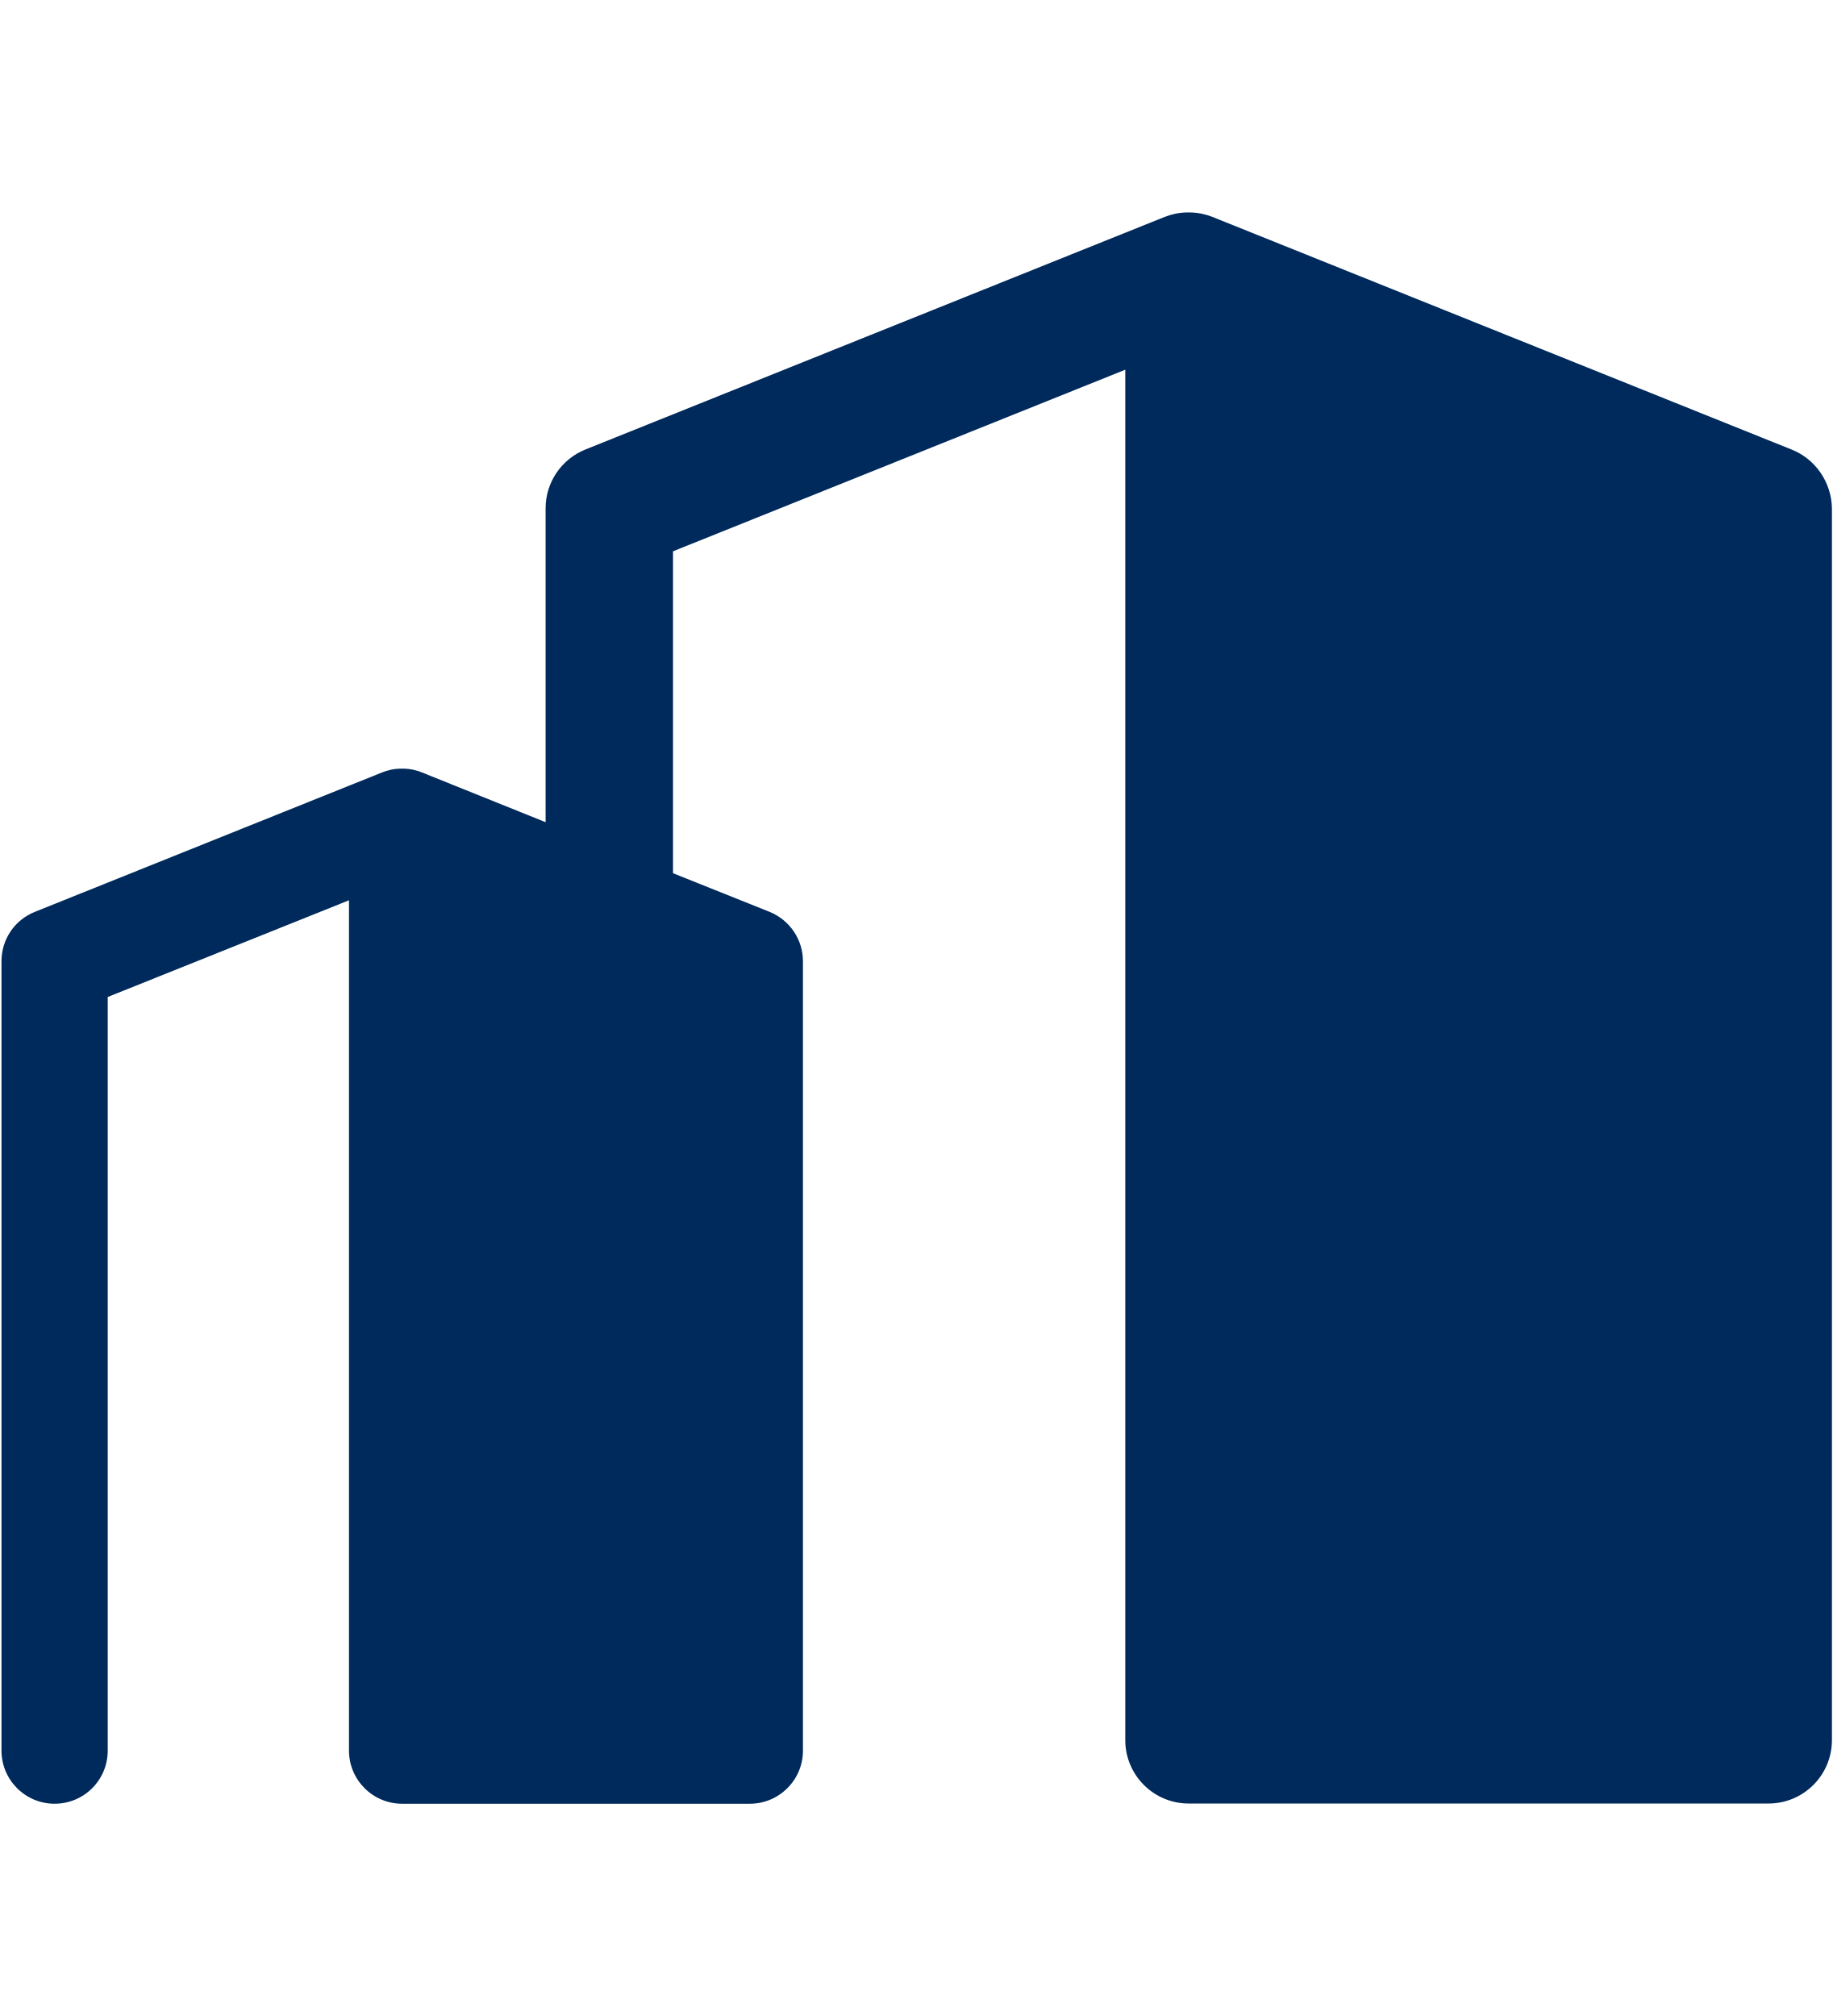
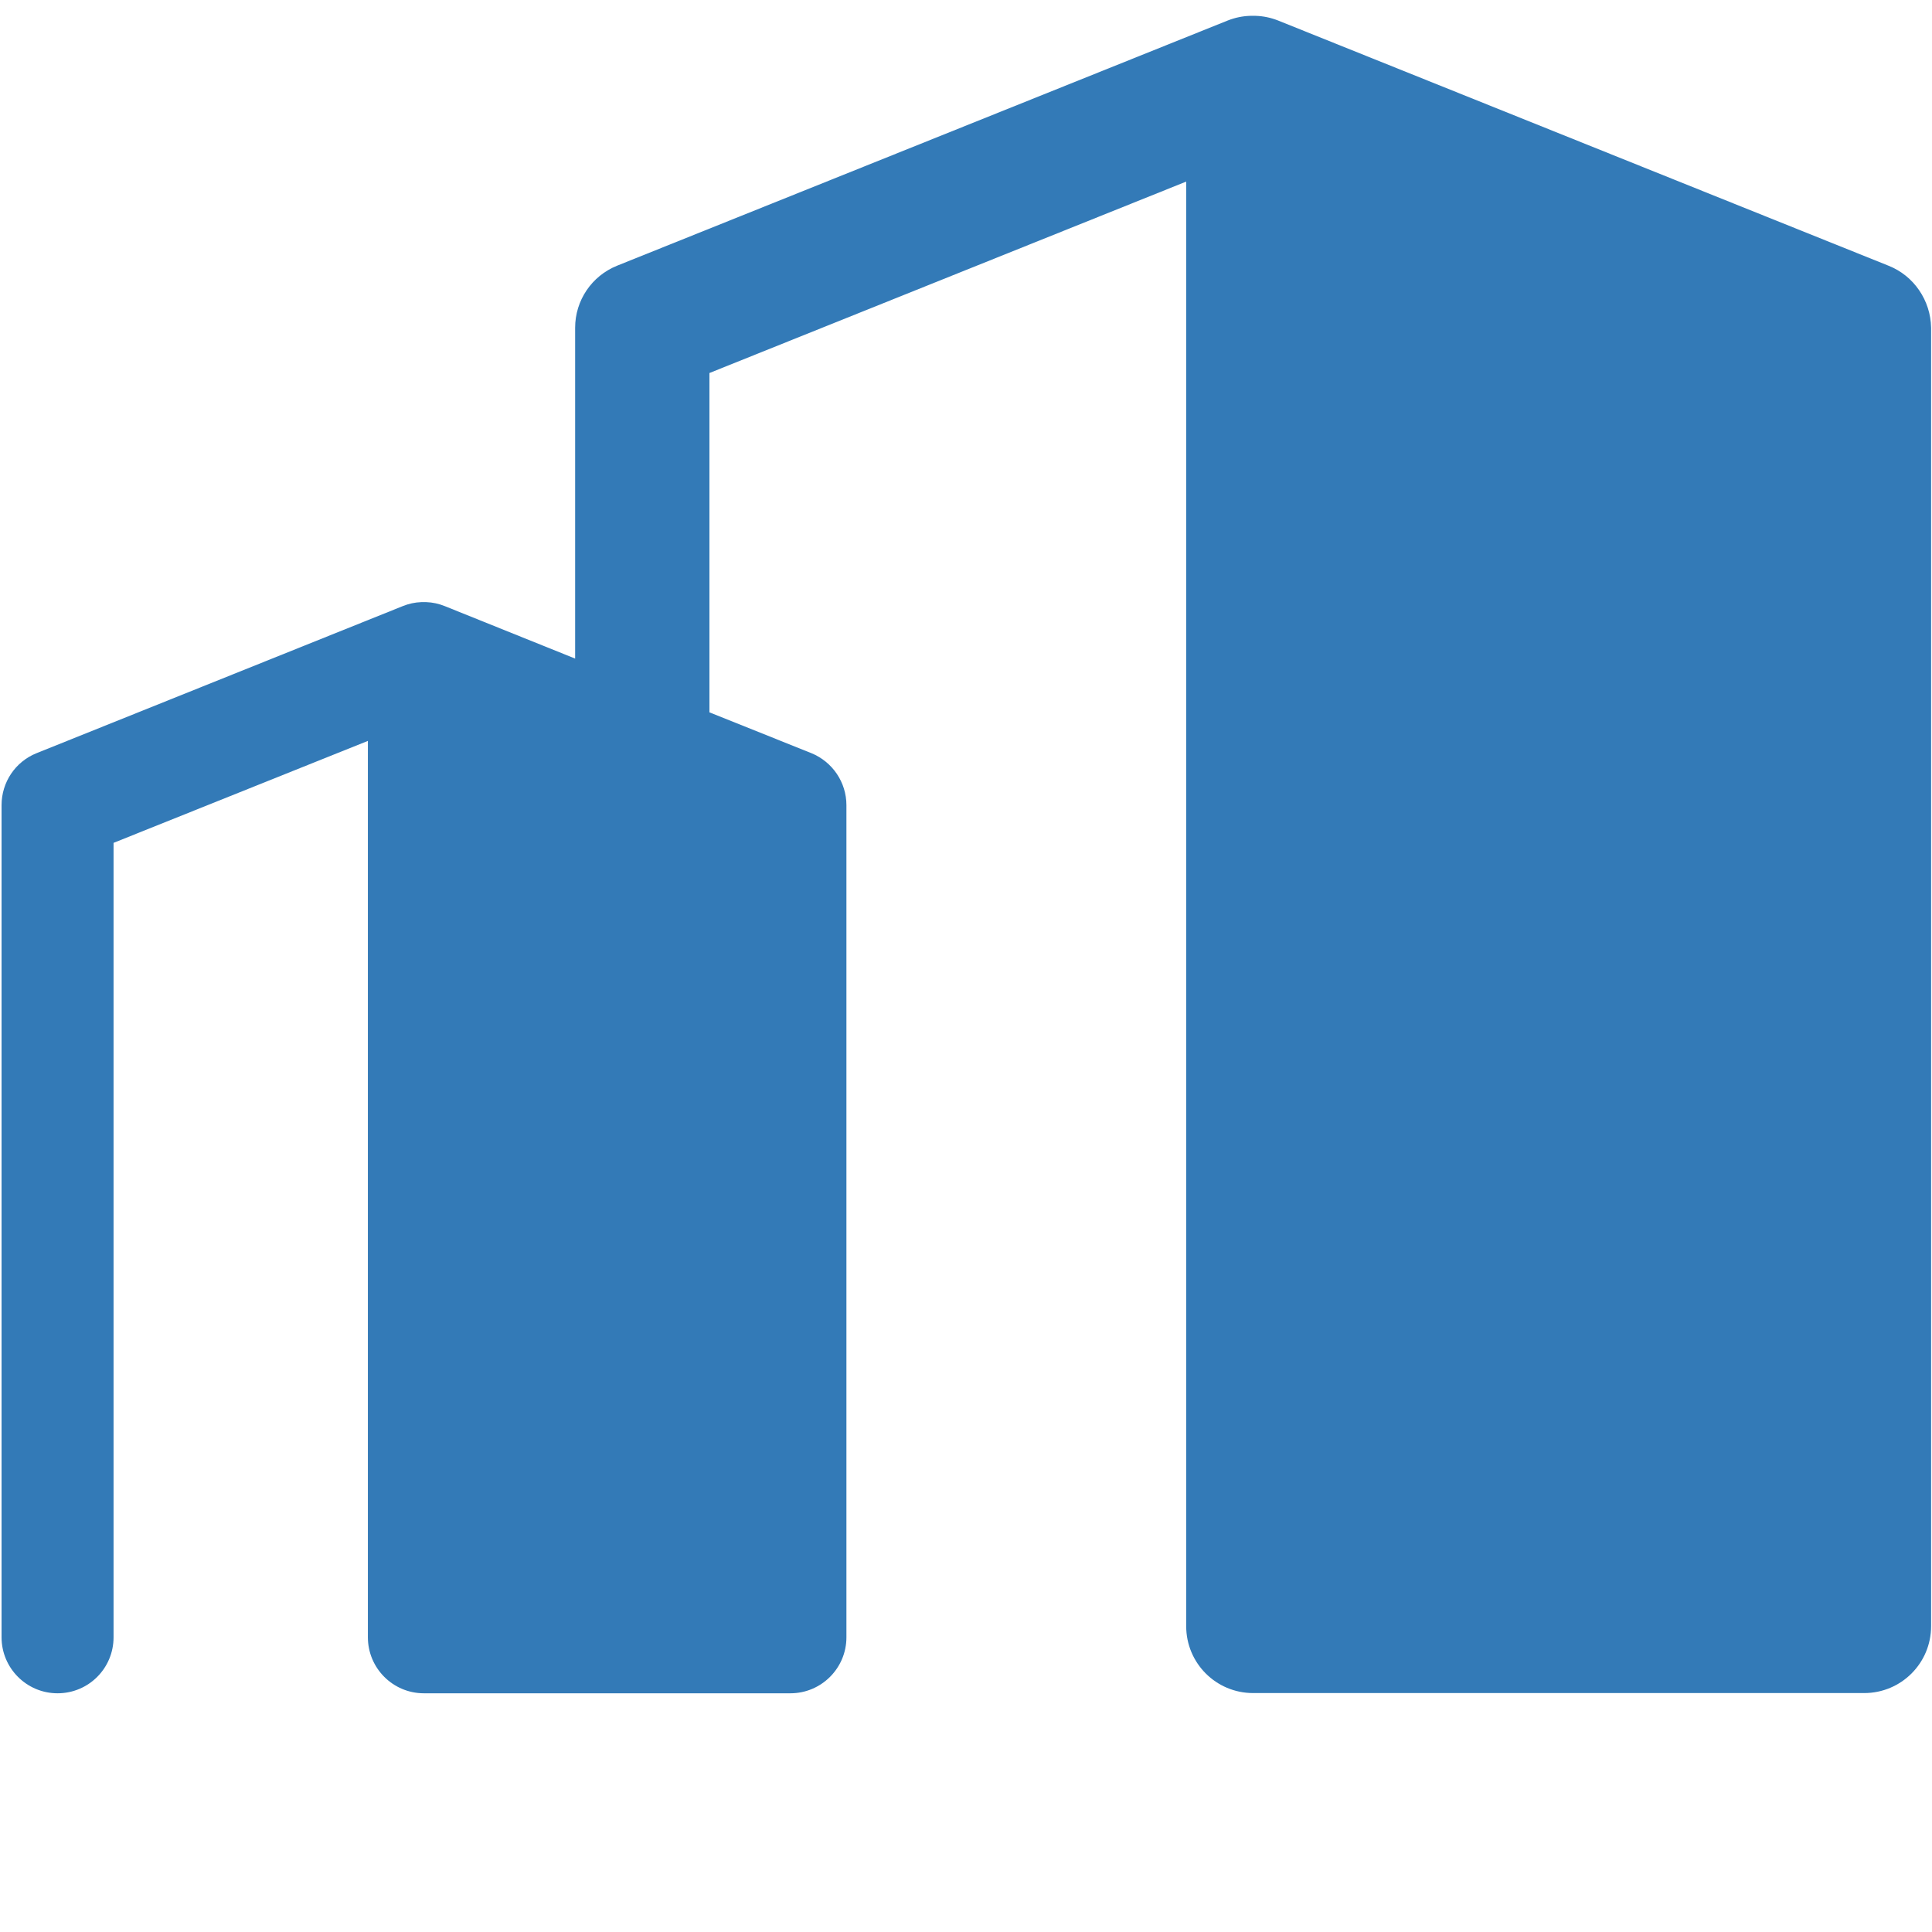
- <svg xmlns="http://www.w3.org/2000/svg" width="20px" height="22px" viewBox="0 0 866 752" version="1.1">
+ <svg xmlns="http://www.w3.org/2000/svg" width="24px" height="24px" viewBox="0 0 866 852" version="1.1">
  <defs />
  <g id="Page-1" stroke="none" stroke-width="1" fill="none" fill-rule="evenodd">
-     <path d="M846.5,112.1 L572.9,2.2 C569.6,0.9 566.2,0.2 562.8,0.1 C562.8,0.1 562.8,0.1 562.8,0.1 C562.4,0.1 562,0.1 561.6,0.1 C561.2,0.1 560.8,0.1 560.4,0.1 C560.4,0.1 560.4,0.1 560.4,0.1 C557,0.2 553.6,0.9 550.3,2.2 L276.6,112.1 C265.2,116.7 257.8,127.7 257.8,139.9 L257.8,288.2 L199.4,264.7 C196.7,263.6 193.9,263 191.1,262.9 C191,262.9 191,262.9 190.9,262.9 C190.6,262.9 190.3,262.9 189.9,262.9 C189.6,262.9 189.3,262.9 189,262.9 C188.9,262.9 188.8,262.9 188.8,262.9 C186,263 183.2,263.6 180.5,264.7 L16.4,330.6 C6.9,334.4 0.7,343.6 0.7,353.9 L0.7,726.9 C0.7,740.7 11.9,752 25.8,752 C39.7,752 50.9,740.8 50.9,726.9 L50.9,370.8 L164.9,325.1 L164.9,726.9 C164.9,740.7 176.1,752 190,752 C190,752 190.1,752 190.1,752 C190.1,752 190.2,752 190.2,752 L288,752 C288,752 288,752 288,752 C288,752 288,752 288,752 L354.3,752 C368.1,752 379.4,740.8 379.4,726.9 L379.4,353.9 C379.4,343.7 373.2,334.5 363.7,330.6 L318,312.3 L318,160.2 L531.7,74.4 L531.7,721.9 C531.7,738.5 545.1,751.9 561.7,751.9 C561.7,751.9 561.8,751.9 561.8,751.9 C561.8,751.9 561.9,751.9 561.9,751.9 L835.6,751.9 C852.2,751.9 865.6,738.5 865.6,721.9 L865.6,139.9 C865.4,127.7 857.9,116.6 846.5,112.1 Z" id="Shape" fill="#002A5C" fill-rule="nonzero" />
+     <path d="M846.5,112.1 L572.9,2.2 C569.6,0.9 566.2,0.2 562.8,0.1 C562.8,0.1 562.8,0.1 562.8,0.1 C562.4,0.1 562,0.1 561.6,0.1 C561.2,0.1 560.8,0.1 560.4,0.1 C560.4,0.1 560.4,0.1 560.4,0.1 C557,0.2 553.6,0.9 550.3,2.2 L276.6,112.1 C265.2,116.7 257.8,127.7 257.8,139.9 L257.8,288.2 L199.4,264.7 C196.7,263.6 193.9,263 191.1,262.9 C191,262.9 191,262.9 190.9,262.9 C190.6,262.9 190.3,262.9 189.9,262.9 C189.6,262.9 189.3,262.9 189,262.9 C188.9,262.9 188.8,262.9 188.8,262.9 C186,263 183.2,263.6 180.5,264.7 L16.4,330.6 C6.9,334.4 0.7,343.6 0.7,353.9 L0.7,726.9 C0.7,740.7 11.9,752 25.8,752 C39.7,752 50.9,740.8 50.9,726.9 L50.9,370.8 L164.9,325.1 L164.9,726.9 C164.9,740.7 176.1,752 190,752 C190,752 190.1,752 190.1,752 C190.1,752 190.2,752 190.2,752 L288,752 C288,752 288,752 288,752 C288,752 288,752 288,752 L354.3,752 C368.1,752 379.4,740.8 379.4,726.9 L379.4,353.9 C379.4,343.7 373.2,334.5 363.7,330.6 L318,312.3 L318,160.2 L531.7,74.4 L531.7,721.9 C531.7,738.5 545.1,751.9 561.7,751.9 C561.7,751.9 561.8,751.9 561.8,751.9 C561.8,751.9 561.9,751.9 561.9,751.9 L835.6,751.9 C852.2,751.9 865.6,738.5 865.6,721.9 L865.6,139.9 C865.4,127.7 857.9,116.6 846.5,112.1 Z" id="Shape" fill="#337AB7" fill-rule="nonzero" />
  </g>
</svg>
